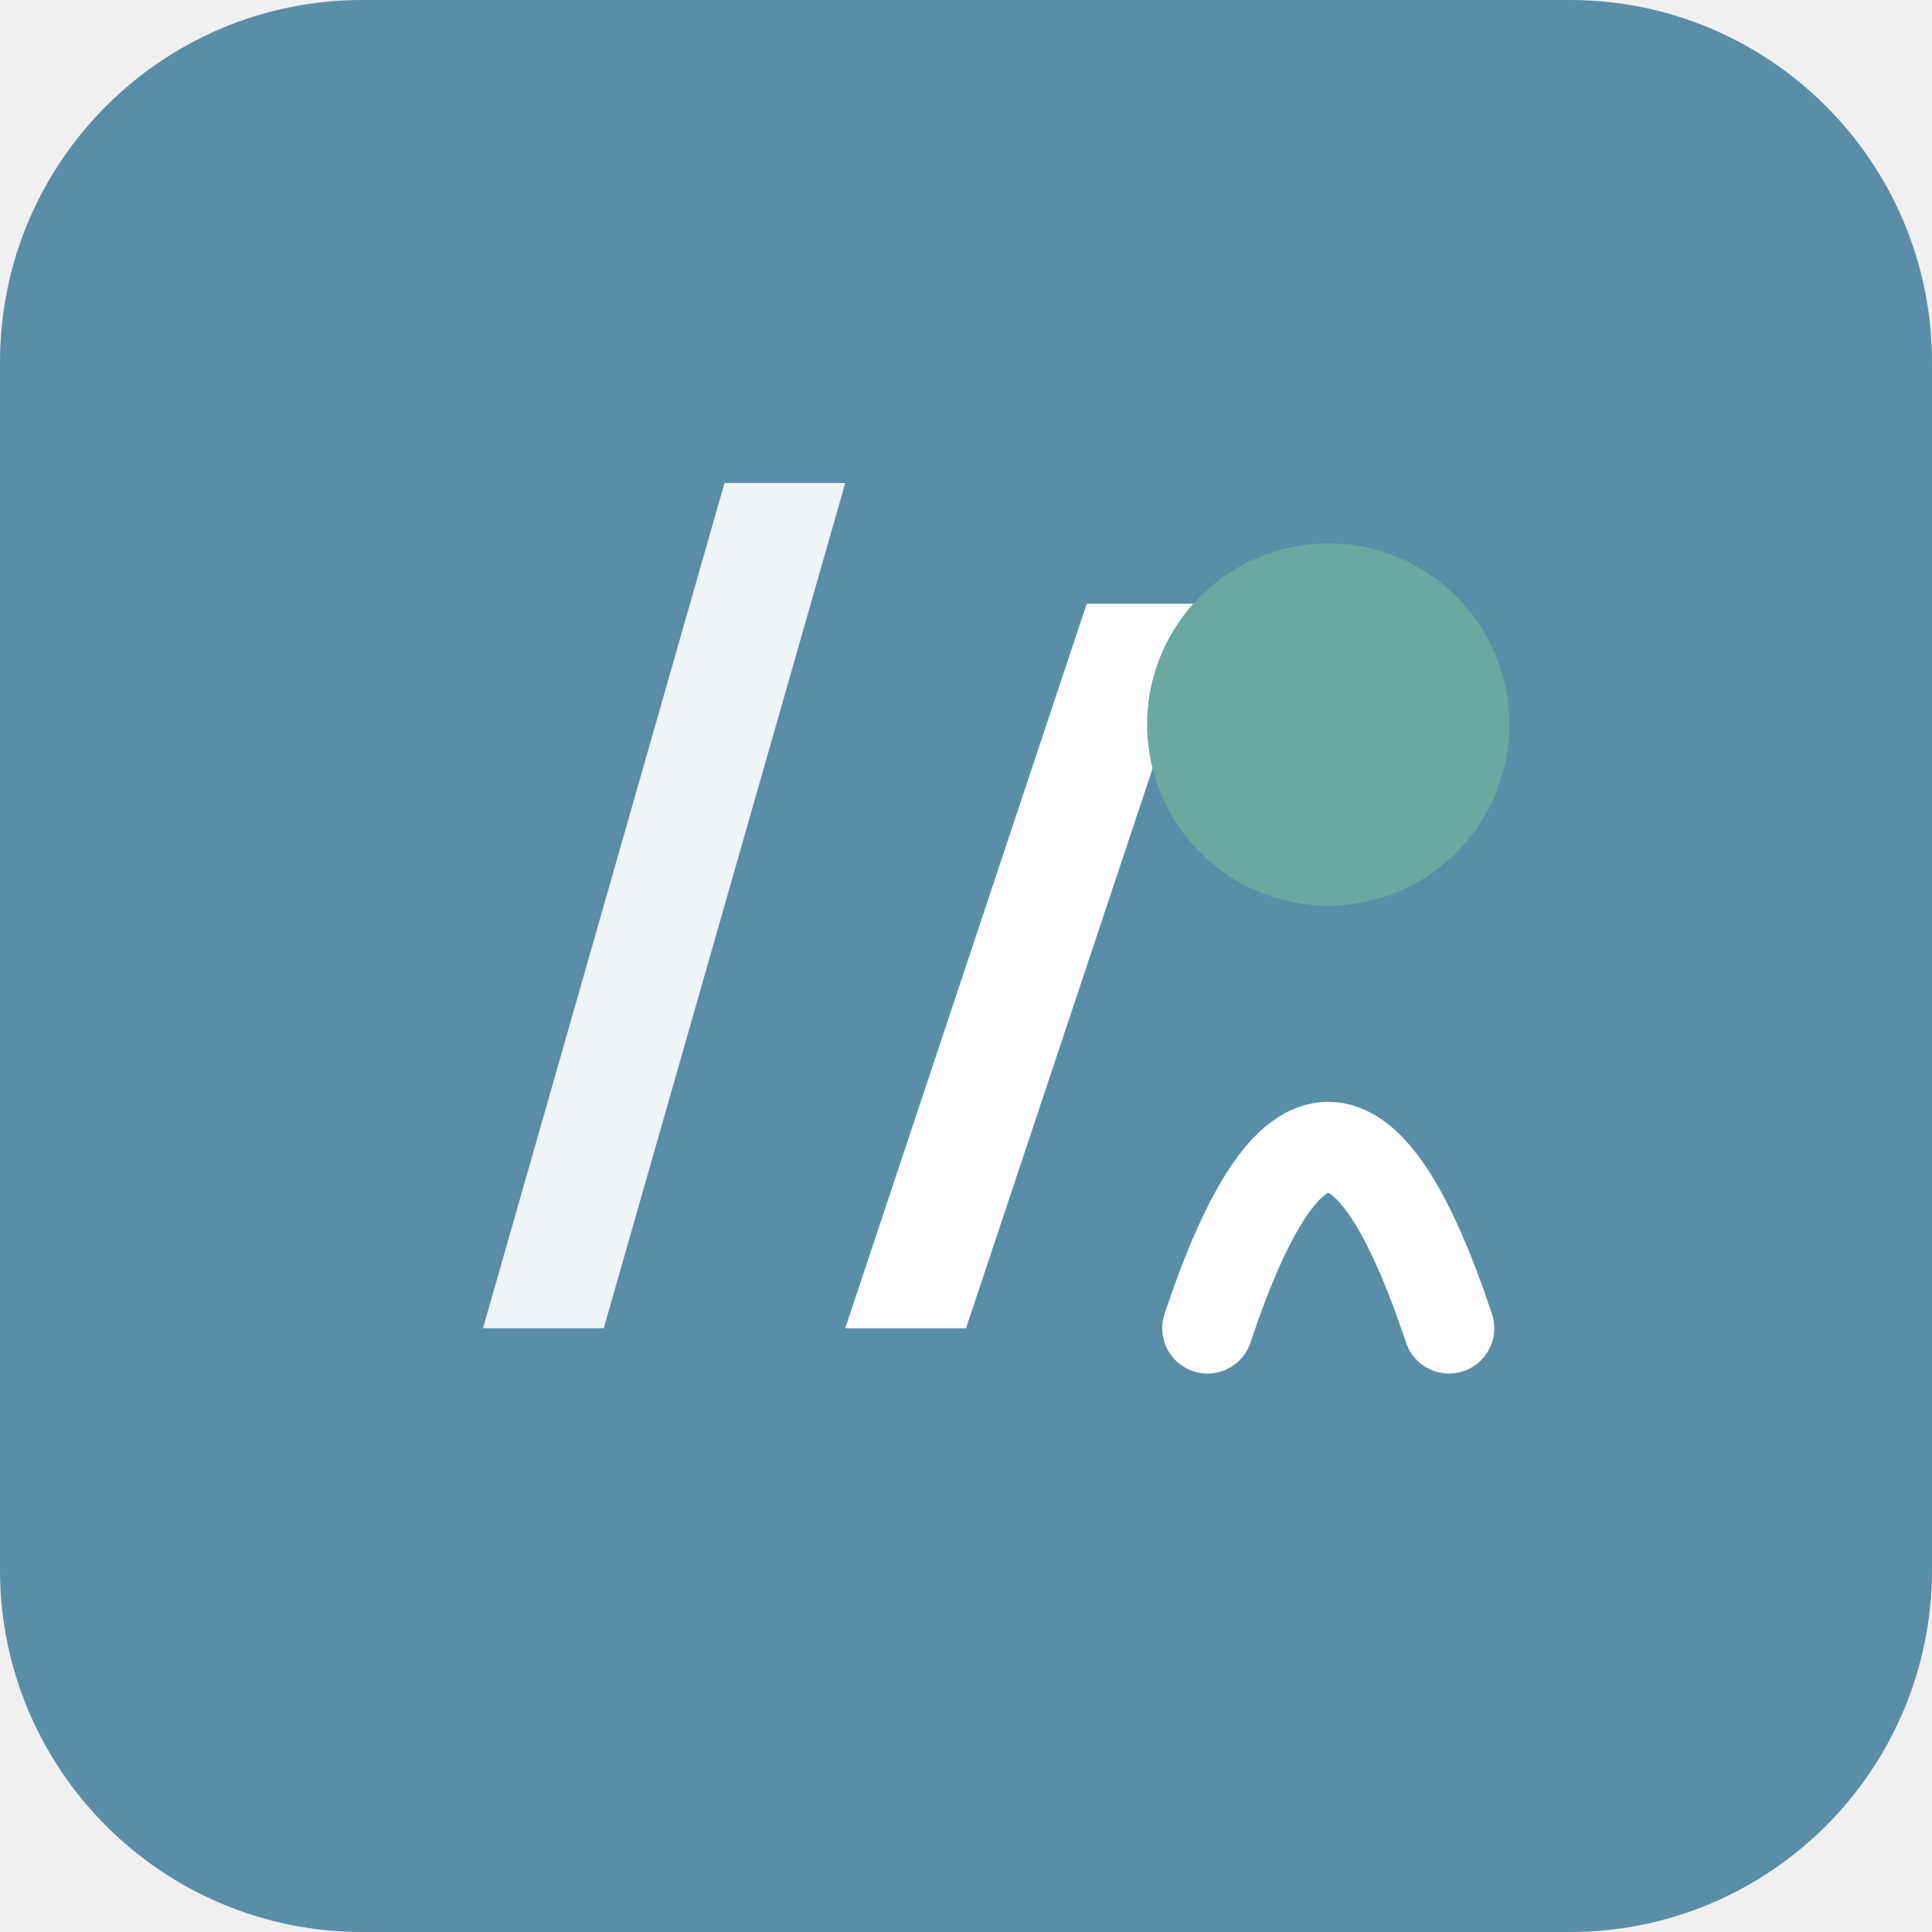
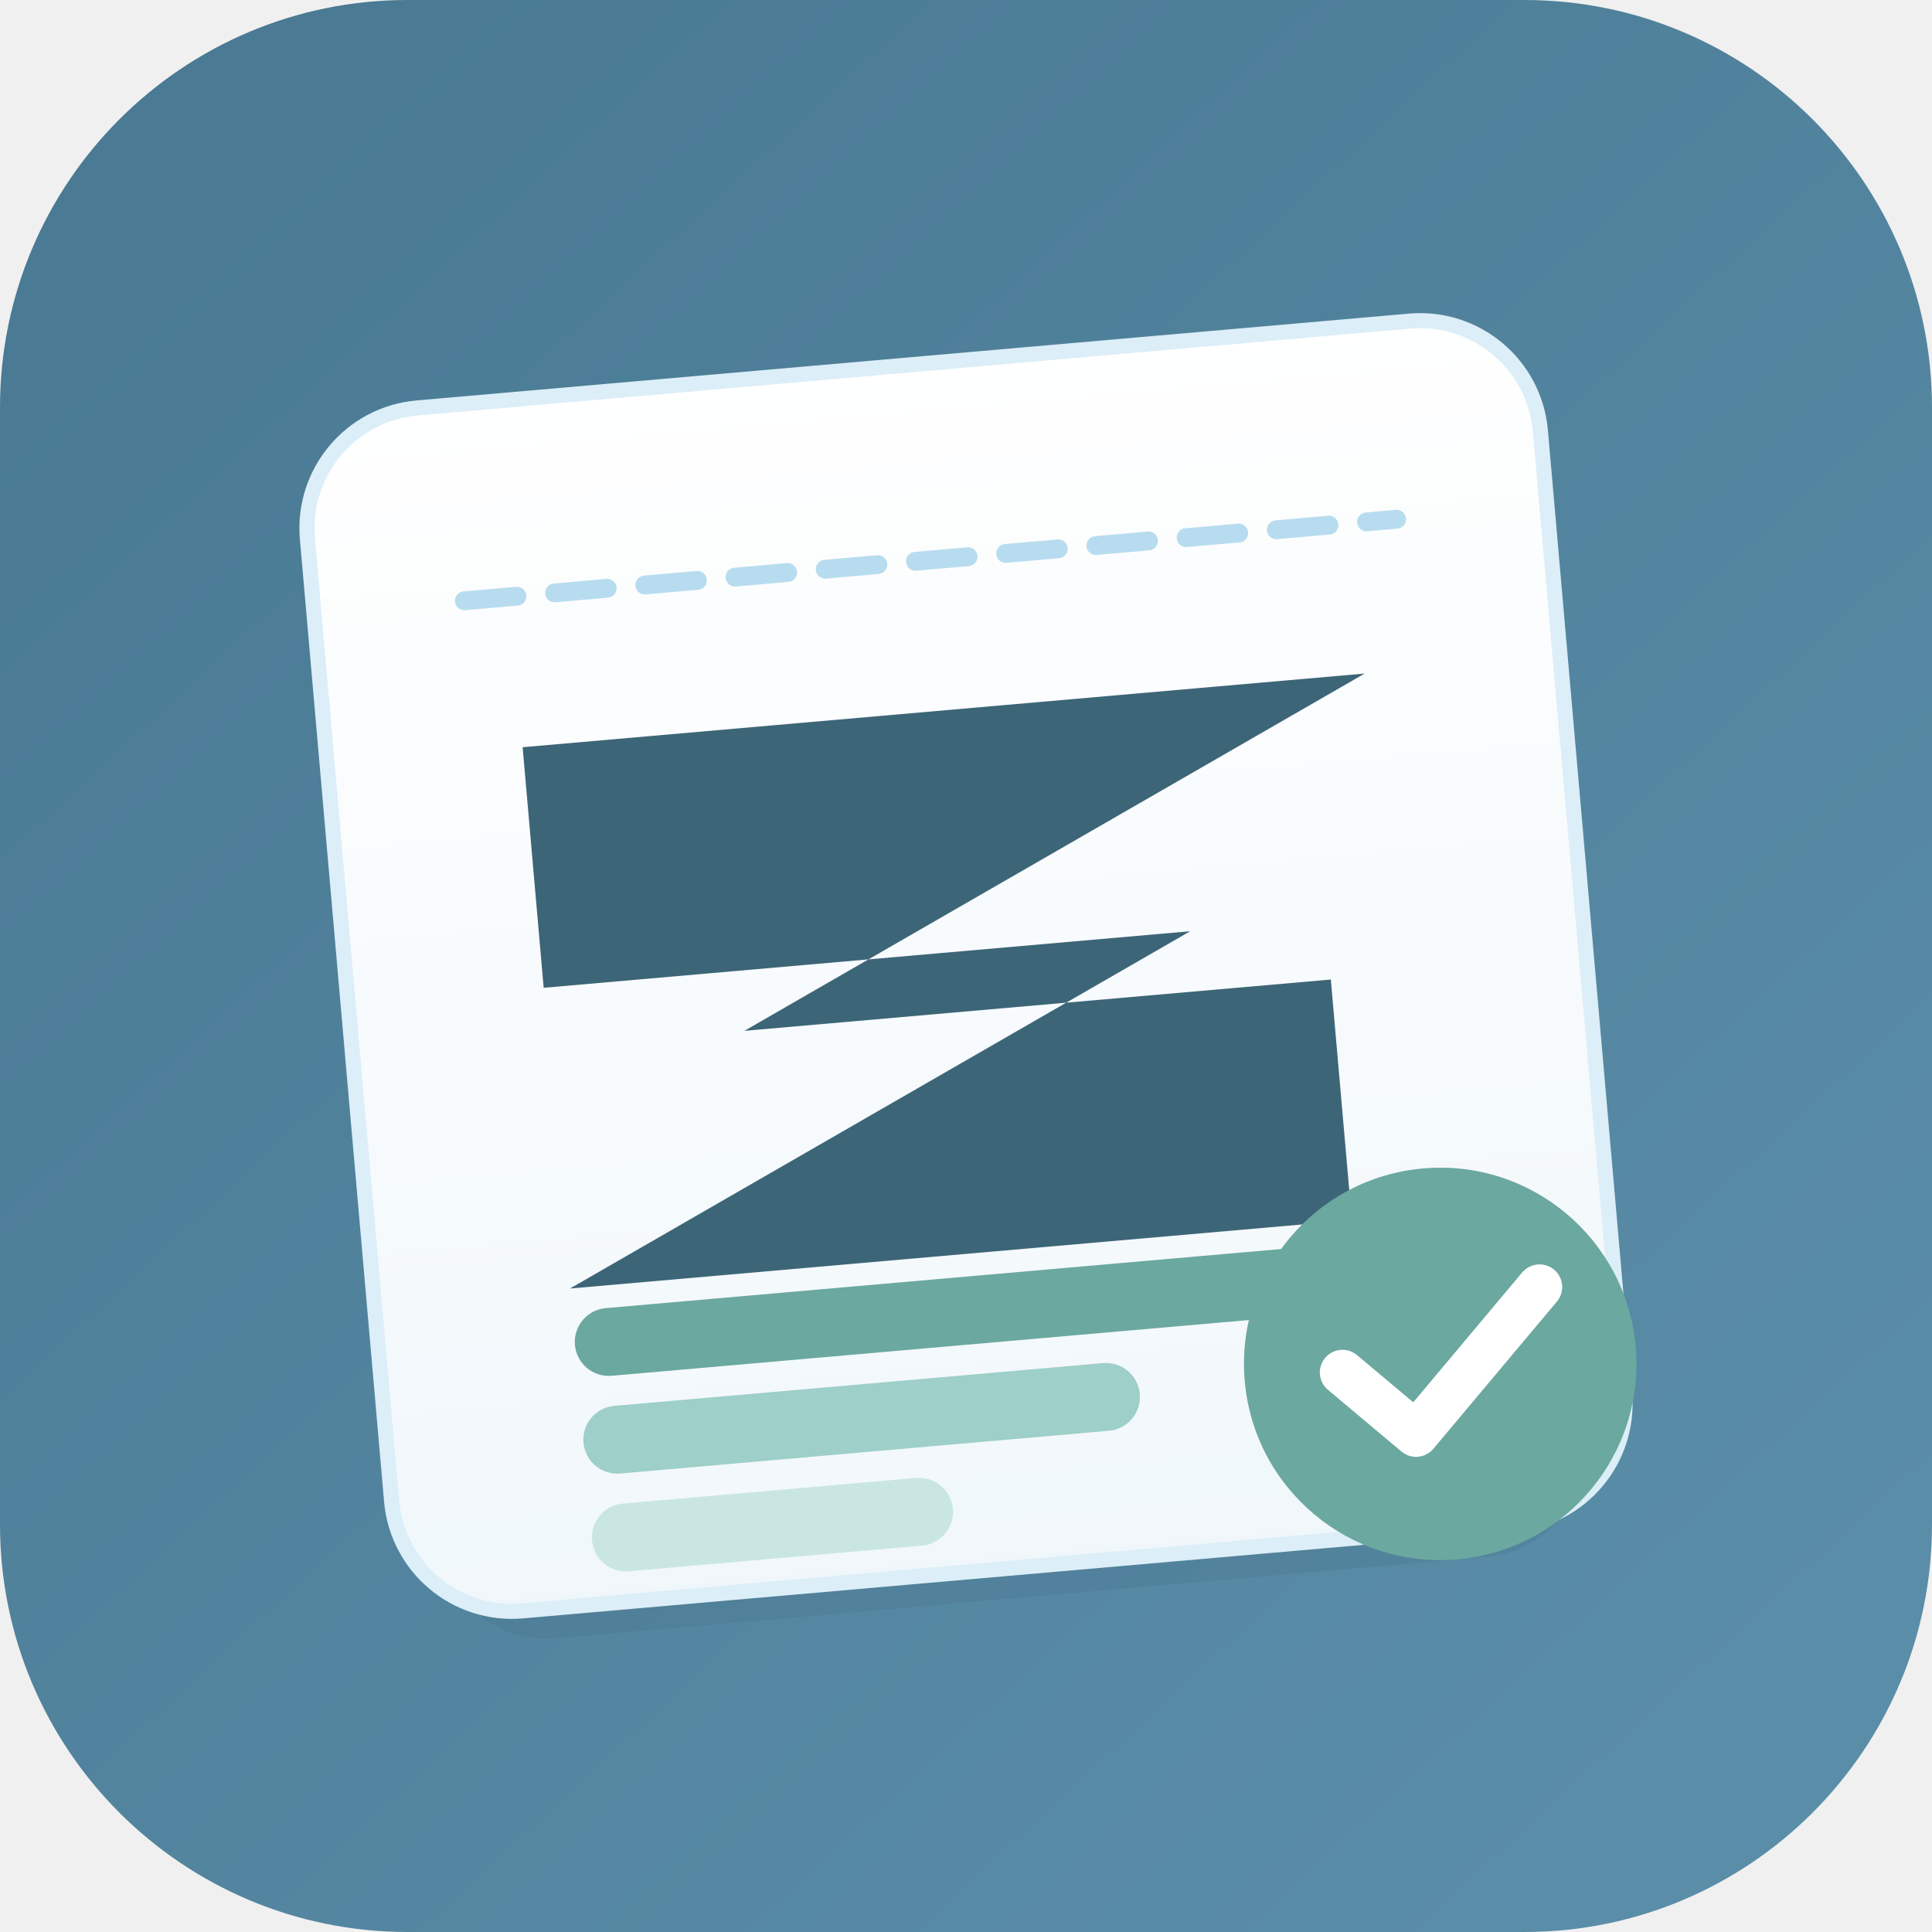
- <svg xmlns="http://www.w3.org/2000/svg" viewBox="0 0 32 32">
-   <rect width="32" height="32" rx="6" fill="#5a8da8" />
-   <path d="M8 22 L12 8 L14 8 L10 22 Z" fill="#ffffff" opacity="0.9" />
-   <path d="M14 22 L18 10 L20 10 L16 22 Z" fill="#ffffff" />
-   <circle cx="22" cy="12" r="3" fill="#6ba8a0" />
-   <path d="M20 22 Q22 16 24 22" stroke="#ffffff" stroke-width="1.5" fill="none" stroke-linecap="round" />
+ <svg xmlns="http://www.w3.org/2000/svg" viewBox="0 0 512 512" fill="none" role="img" aria-label="zKCNT POS">
+   <defs>
+     <linearGradient id="bg" x1="64" y1="48" x2="448" y2="464" gradientUnits="userSpaceOnUse">
+       <stop stop-color="#4a7a94" />
+       <stop offset="1" stop-color="#5a8da8" />
+     </linearGradient>
+     <linearGradient id="paper" x1="256" y1="88" x2="256" y2="424" gradientUnits="userSpaceOnUse">
+       <stop stop-color="#ffffff" />
+       <stop offset="1" stop-color="#f0f7fb" />
+     </linearGradient>
+   </defs>
+   <rect width="512" height="512" rx="108" fill="url(#bg)" />
+   <g transform="translate(256 256) rotate(-5) translate(-256 -256)">
+     <rect x="104" y="120" width="304" height="304" rx="28" fill="#3d6578" opacity="0.18" />
+     <rect x="92" y="96" width="328" height="320" rx="32" fill="url(#paper)" stroke="#dceef7" stroke-width="4" />
+     <path d="M132 148 H380" stroke="#b8dcef" stroke-width="5" stroke-linecap="round" stroke-dasharray="14 10" />
+     <path fill="#3d6578" d="M144 188 H368 L196 268 H352 V332 H144 L316 252 H144 V188 Z" />
+     <rect x="144" y="338" width="200" height="18" rx="9" fill="#6ba8a0" />
+     <rect x="144" y="364" width="148" height="18" rx="9" fill="#8fc8c0" opacity="0.85" />
+     <rect x="144" y="390" width="96" height="18" rx="9" fill="#b8ded9" opacity="0.7" />
+     <circle cx="372" cy="372" r="52" fill="#6ba8a0" />
+     <path d="M346 372 L364 390 L400 354" stroke="#ffffff" stroke-width="12" stroke-linecap="round" stroke-linejoin="round" />
+   </g>
</svg>
